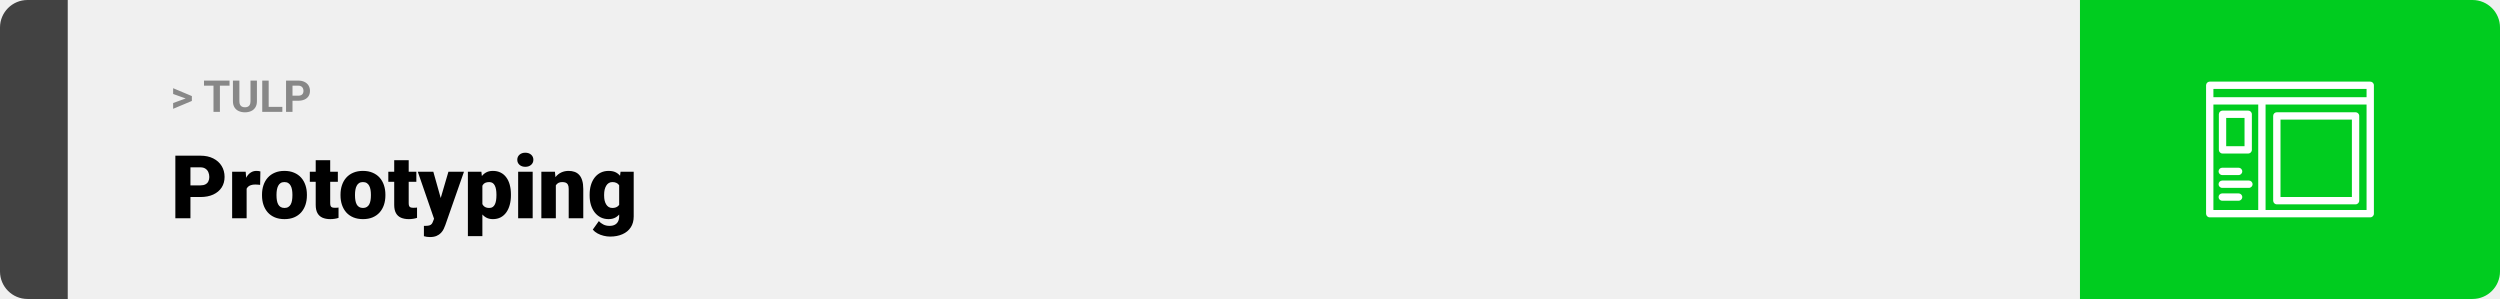
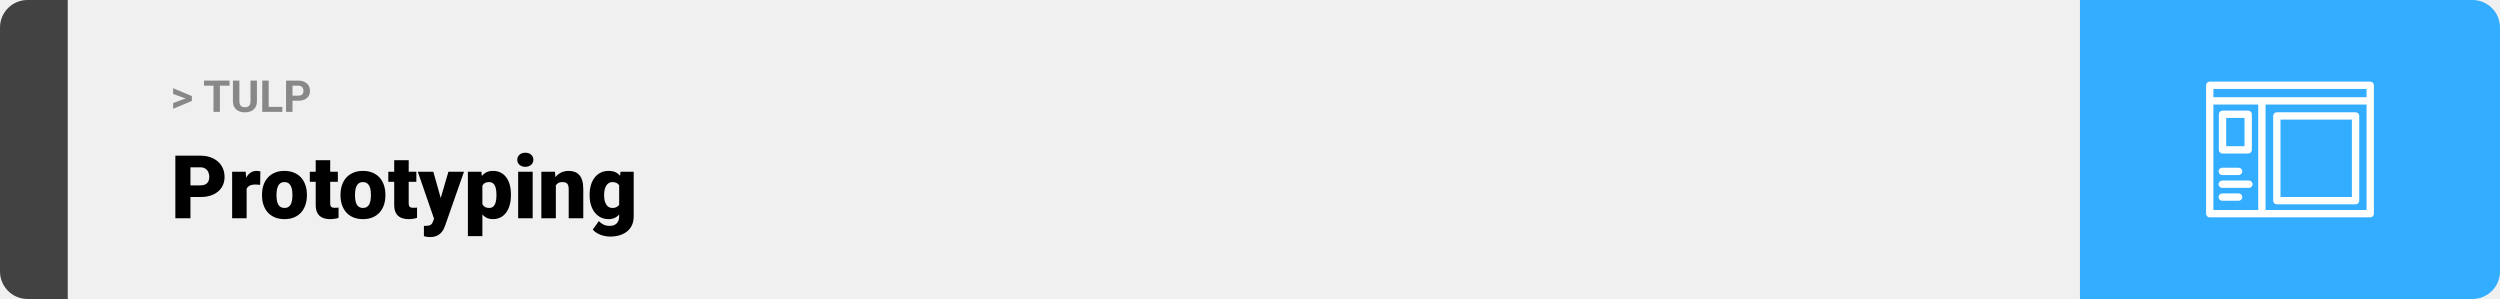
<svg xmlns="http://www.w3.org/2000/svg" width="1363" height="163" viewBox="0 0 1363 163" fill="none">
  <path d="M0 15C0 6.716 6.716 0 15 0H37V163H15C6.716 163 0 156.284 0 148V15Z" fill="#424242" />
  <rect width="1097" height="163" transform="translate(37)" fill="#F0F0F0" />
  <path d="M101.906 53.922L94.394 51.238V48.086L104.602 52.375V54.637L101.906 53.922ZM94.394 56.172L101.918 53.43L104.602 52.785V55.035L94.394 59.324V56.172ZM119.895 43.938V61H116.391V43.938H119.895ZM125.145 43.938V46.691H111.223V43.938H125.145ZM136.57 43.938H140.074V55.211C140.074 56.523 139.793 57.629 139.23 58.527C138.676 59.426 137.906 60.102 136.922 60.555C135.945 61.008 134.82 61.234 133.547 61.234C132.273 61.234 131.141 61.008 130.148 60.555C129.164 60.102 128.391 59.426 127.828 58.527C127.273 57.629 126.996 56.523 126.996 55.211V43.938H130.512V55.211C130.512 55.977 130.633 56.602 130.875 57.086C131.117 57.57 131.465 57.926 131.918 58.152C132.379 58.379 132.922 58.492 133.547 58.492C134.188 58.492 134.73 58.379 135.176 58.152C135.629 57.926 135.973 57.57 136.207 57.086C136.449 56.602 136.57 55.977 136.57 55.211V43.938ZM153.938 58.258V61H145.348V58.258H153.938ZM146.484 43.938V61H142.969V43.938H146.484ZM162.598 54.918H158.25V52.176H162.598C163.27 52.176 163.816 52.066 164.238 51.848C164.66 51.621 164.969 51.309 165.164 50.91C165.359 50.512 165.457 50.062 165.457 49.562C165.457 49.055 165.359 48.582 165.164 48.145C164.969 47.707 164.66 47.355 164.238 47.09C163.816 46.824 163.27 46.691 162.598 46.691H159.469V61H155.953V43.938H162.598C163.934 43.938 165.078 44.18 166.031 44.664C166.992 45.141 167.727 45.801 168.234 46.645C168.742 47.488 168.996 48.453 168.996 49.539C168.996 50.641 168.742 51.594 168.234 52.398C167.727 53.203 166.992 53.824 166.031 54.262C165.078 54.699 163.934 54.918 162.598 54.918Z" fill="#888888" />
  <path d="M109.219 107.422H100.734V101.07H109.219C110.375 101.07 111.312 100.875 112.031 100.484C112.75 100.094 113.273 99.555 113.602 98.867C113.945 98.164 114.117 97.375 114.117 96.5C114.117 95.562 113.945 94.695 113.602 93.898C113.273 93.102 112.75 92.461 112.031 91.977C111.312 91.477 110.375 91.227 109.219 91.227H103.828V119H95.602V84.875H109.219C111.953 84.875 114.305 85.375 116.273 86.375C118.258 87.375 119.781 88.75 120.844 90.5C121.906 92.234 122.438 94.219 122.438 96.453C122.438 98.656 121.906 100.578 120.844 102.219C119.781 103.859 118.258 105.141 116.273 106.062C114.305 106.969 111.953 107.422 109.219 107.422ZM134.461 99.922V119H126.562V93.641H133.945L134.461 99.922ZM141.961 93.453L141.82 100.789C141.508 100.758 141.086 100.719 140.555 100.672C140.023 100.625 139.578 100.602 139.219 100.602C138.297 100.602 137.5 100.711 136.828 100.93C136.172 101.133 135.625 101.445 135.188 101.867C134.766 102.273 134.453 102.789 134.25 103.414C134.062 104.039 133.977 104.766 133.992 105.594L132.562 104.656C132.562 102.953 132.727 101.406 133.055 100.016C133.398 98.609 133.883 97.398 134.508 96.383C135.133 95.352 135.891 94.562 136.781 94.016C137.672 93.453 138.672 93.172 139.781 93.172C140.172 93.172 140.555 93.195 140.93 93.242C141.32 93.289 141.664 93.359 141.961 93.453ZM142.852 106.578V106.086C142.852 104.227 143.117 102.516 143.648 100.953C144.18 99.375 144.961 98.008 145.992 96.852C147.023 95.695 148.297 94.797 149.812 94.156C151.328 93.5 153.078 93.172 155.062 93.172C157.062 93.172 158.82 93.5 160.336 94.156C161.867 94.797 163.148 95.695 164.18 96.852C165.211 98.008 165.992 99.375 166.523 100.953C167.055 102.516 167.32 104.227 167.32 106.086V106.578C167.32 108.422 167.055 110.133 166.523 111.711C165.992 113.273 165.211 114.641 164.18 115.812C163.148 116.969 161.875 117.867 160.359 118.508C158.844 119.148 157.094 119.469 155.109 119.469C153.125 119.469 151.367 119.148 149.836 118.508C148.305 117.867 147.023 116.969 145.992 115.812C144.961 114.641 144.18 113.273 143.648 111.711C143.117 110.133 142.852 108.422 142.852 106.578ZM150.75 106.086V106.578C150.75 107.531 150.82 108.422 150.961 109.25C151.102 110.078 151.336 110.805 151.664 111.43C151.992 112.039 152.438 112.516 153 112.859C153.562 113.203 154.266 113.375 155.109 113.375C155.938 113.375 156.625 113.203 157.172 112.859C157.734 112.516 158.18 112.039 158.508 111.43C158.836 110.805 159.07 110.078 159.211 109.25C159.352 108.422 159.422 107.531 159.422 106.578V106.086C159.422 105.164 159.352 104.297 159.211 103.484C159.07 102.656 158.836 101.93 158.508 101.305C158.18 100.664 157.734 100.164 157.172 99.805C156.609 99.445 155.906 99.266 155.062 99.266C154.234 99.266 153.539 99.445 152.977 99.805C152.43 100.164 151.992 100.664 151.664 101.305C151.336 101.93 151.102 102.656 150.961 103.484C150.82 104.297 150.75 105.164 150.75 106.086ZM184.195 93.641V99.125H168.914V93.641H184.195ZM172.125 87.336H180.023V110.727C180.023 111.398 180.102 111.922 180.258 112.297C180.414 112.656 180.68 112.914 181.055 113.07C181.445 113.211 181.961 113.281 182.602 113.281C183.055 113.281 183.43 113.273 183.727 113.258C184.023 113.227 184.305 113.188 184.57 113.141V118.789C183.898 119.008 183.195 119.172 182.461 119.281C181.727 119.406 180.945 119.469 180.117 119.469C178.43 119.469 176.984 119.203 175.781 118.672C174.594 118.141 173.688 117.305 173.062 116.164C172.438 115.023 172.125 113.539 172.125 111.711V87.336ZM185.648 106.578V106.086C185.648 104.227 185.914 102.516 186.445 100.953C186.977 99.375 187.758 98.008 188.789 96.852C189.82 95.695 191.094 94.797 192.609 94.156C194.125 93.5 195.875 93.172 197.859 93.172C199.859 93.172 201.617 93.5 203.133 94.156C204.664 94.797 205.945 95.695 206.977 96.852C208.008 98.008 208.789 99.375 209.32 100.953C209.852 102.516 210.117 104.227 210.117 106.086V106.578C210.117 108.422 209.852 110.133 209.32 111.711C208.789 113.273 208.008 114.641 206.977 115.812C205.945 116.969 204.672 117.867 203.156 118.508C201.641 119.148 199.891 119.469 197.906 119.469C195.922 119.469 194.164 119.148 192.633 118.508C191.102 117.867 189.82 116.969 188.789 115.812C187.758 114.641 186.977 113.273 186.445 111.711C185.914 110.133 185.648 108.422 185.648 106.578ZM193.547 106.086V106.578C193.547 107.531 193.617 108.422 193.758 109.25C193.898 110.078 194.133 110.805 194.461 111.43C194.789 112.039 195.234 112.516 195.797 112.859C196.359 113.203 197.062 113.375 197.906 113.375C198.734 113.375 199.422 113.203 199.969 112.859C200.531 112.516 200.977 112.039 201.305 111.43C201.633 110.805 201.867 110.078 202.008 109.25C202.148 108.422 202.219 107.531 202.219 106.578V106.086C202.219 105.164 202.148 104.297 202.008 103.484C201.867 102.656 201.633 101.93 201.305 101.305C200.977 100.664 200.531 100.164 199.969 99.805C199.406 99.445 198.703 99.266 197.859 99.266C197.031 99.266 196.336 99.445 195.773 99.805C195.227 100.164 194.789 100.664 194.461 101.305C194.133 101.93 193.898 102.656 193.758 103.484C193.617 104.297 193.547 105.164 193.547 106.086ZM226.992 93.641V99.125H211.711V93.641H226.992ZM214.922 87.336H222.82V110.727C222.82 111.398 222.898 111.922 223.055 112.297C223.211 112.656 223.477 112.914 223.852 113.07C224.242 113.211 224.758 113.281 225.398 113.281C225.852 113.281 226.227 113.273 226.523 113.258C226.82 113.227 227.102 113.188 227.367 113.141V118.789C226.695 119.008 225.992 119.172 225.258 119.281C224.523 119.406 223.742 119.469 222.914 119.469C221.227 119.469 219.781 119.203 218.578 118.672C217.391 118.141 216.484 117.305 215.859 116.164C215.234 115.023 214.922 113.539 214.922 111.711V87.336ZM237.914 116.023L244.477 93.641H252.961L242.766 122.773C242.547 123.414 242.258 124.102 241.898 124.836C241.539 125.586 241.047 126.297 240.422 126.969C239.797 127.641 238.992 128.188 238.008 128.609C237.039 129.031 235.836 129.242 234.398 129.242C233.633 129.242 233.07 129.203 232.711 129.125C232.367 129.062 231.836 128.945 231.117 128.773V123.125C231.32 123.125 231.492 123.125 231.633 123.125C231.789 123.125 231.961 123.125 232.148 123.125C232.992 123.125 233.664 123.039 234.164 122.867C234.68 122.695 235.07 122.445 235.336 122.117C235.617 121.789 235.836 121.391 235.992 120.922L237.914 116.023ZM236.25 93.641L241.242 111.383L242.109 119.75H236.812L227.789 93.641H236.25ZM262.992 98.516V128.75H255.094V93.641H262.453L262.992 98.516ZM278.555 106.016V106.508C278.555 108.352 278.344 110.062 277.922 111.641C277.5 113.219 276.875 114.594 276.047 115.766C275.219 116.938 274.188 117.852 272.953 118.508C271.734 119.148 270.32 119.469 268.711 119.469C267.195 119.469 265.891 119.133 264.797 118.461C263.703 117.789 262.789 116.859 262.055 115.672C261.32 114.484 260.727 113.125 260.273 111.594C259.82 110.062 259.461 108.445 259.195 106.742V106.109C259.461 104.281 259.82 102.586 260.273 101.023C260.727 99.445 261.32 98.07 262.055 96.898C262.789 95.727 263.695 94.812 264.773 94.156C265.867 93.5 267.172 93.172 268.688 93.172C270.297 93.172 271.711 93.477 272.93 94.086C274.164 94.695 275.195 95.57 276.023 96.711C276.867 97.836 277.5 99.188 277.922 100.766C278.344 102.344 278.555 104.094 278.555 106.016ZM270.656 106.508V106.016C270.656 105.031 270.586 104.133 270.445 103.32C270.305 102.492 270.078 101.773 269.766 101.164C269.469 100.555 269.07 100.086 268.57 99.758C268.07 99.43 267.453 99.266 266.719 99.266C265.875 99.266 265.164 99.398 264.586 99.664C264.023 99.914 263.57 100.305 263.227 100.836C262.898 101.352 262.664 102 262.523 102.781C262.398 103.547 262.344 104.445 262.359 105.477V107.398C262.328 108.586 262.445 109.633 262.711 110.539C262.977 111.43 263.438 112.125 264.094 112.625C264.75 113.125 265.641 113.375 266.766 113.375C267.516 113.375 268.141 113.203 268.641 112.859C269.141 112.5 269.539 112.008 269.836 111.383C270.133 110.742 270.344 110.008 270.469 109.18C270.594 108.352 270.656 107.461 270.656 106.508ZM290.414 93.641V119H282.492V93.641H290.414ZM282.023 87.102C282.023 85.977 282.43 85.055 283.242 84.336C284.055 83.617 285.109 83.258 286.406 83.258C287.703 83.258 288.758 83.617 289.57 84.336C290.383 85.055 290.789 85.977 290.789 87.102C290.789 88.227 290.383 89.148 289.57 89.867C288.758 90.586 287.703 90.945 286.406 90.945C285.109 90.945 284.055 90.586 283.242 89.867C282.43 89.148 282.023 88.227 282.023 87.102ZM303.047 99.055V119H295.148V93.641H302.555L303.047 99.055ZM302.109 105.453L300.258 105.5C300.258 103.562 300.492 101.836 300.961 100.32C301.43 98.789 302.094 97.492 302.953 96.43C303.812 95.367 304.836 94.562 306.023 94.016C307.227 93.453 308.562 93.172 310.031 93.172C311.203 93.172 312.273 93.344 313.242 93.688C314.227 94.031 315.07 94.586 315.773 95.352C316.492 96.117 317.039 97.133 317.414 98.398C317.805 99.648 318 101.195 318 103.039V119H310.055V103.016C310.055 102 309.914 101.227 309.633 100.695C309.352 100.148 308.945 99.773 308.414 99.57C307.883 99.367 307.234 99.266 306.469 99.266C305.656 99.266 304.969 99.422 304.406 99.734C303.844 100.047 303.391 100.484 303.047 101.047C302.719 101.594 302.477 102.242 302.32 102.992C302.18 103.742 302.109 104.562 302.109 105.453ZM338.32 93.641H345.492V118.016C345.492 120.359 344.953 122.344 343.875 123.969C342.797 125.609 341.289 126.852 339.352 127.695C337.43 128.555 335.18 128.984 332.602 128.984C331.461 128.984 330.297 128.836 329.109 128.539C327.922 128.258 326.812 127.836 325.781 127.273C324.75 126.711 323.883 126.016 323.18 125.188L326.484 120.547C327.125 121.266 327.93 121.875 328.898 122.375C329.867 122.891 331.008 123.148 332.32 123.148C333.461 123.148 334.414 122.945 335.18 122.539C335.961 122.133 336.555 121.539 336.961 120.758C337.367 119.992 337.57 119.062 337.57 117.969V99.641L338.32 93.641ZM321.469 106.625V106.133C321.469 104.211 321.703 102.461 322.172 100.883C322.656 99.289 323.344 97.922 324.234 96.781C325.141 95.625 326.234 94.734 327.516 94.109C328.797 93.484 330.242 93.172 331.852 93.172C333.586 93.172 335.008 93.508 336.117 94.18C337.242 94.836 338.141 95.758 338.812 96.945C339.5 98.133 340.031 99.523 340.406 101.117C340.797 102.695 341.125 104.398 341.391 106.227V106.812C341.125 108.531 340.758 110.156 340.289 111.688C339.836 113.203 339.242 114.547 338.508 115.719C337.773 116.891 336.852 117.812 335.742 118.484C334.648 119.141 333.336 119.469 331.805 119.469C330.211 119.469 328.773 119.148 327.492 118.508C326.227 117.867 325.141 116.969 324.234 115.812C323.344 114.656 322.656 113.297 322.172 111.734C321.703 110.172 321.469 108.469 321.469 106.625ZM329.367 106.133V106.625C329.367 107.578 329.453 108.461 329.625 109.273C329.812 110.086 330.094 110.805 330.469 111.43C330.844 112.039 331.305 112.516 331.852 112.859C332.414 113.203 333.07 113.375 333.82 113.375C334.961 113.375 335.883 113.133 336.586 112.648C337.289 112.164 337.797 111.477 338.109 110.586C338.422 109.695 338.555 108.648 338.508 107.445V105.594C338.539 104.562 338.469 103.656 338.297 102.875C338.125 102.078 337.852 101.414 337.477 100.883C337.117 100.352 336.633 99.953 336.023 99.688C335.43 99.406 334.711 99.266 333.867 99.266C333.133 99.266 332.484 99.438 331.922 99.781C331.359 100.125 330.891 100.609 330.516 101.234C330.141 101.844 329.852 102.57 329.648 103.414C329.461 104.242 329.367 105.148 329.367 106.133Z" fill="black" />
-   <path d="M1134 0H1348C1356.28 0 1363 6.716 1363 15V148C1363 156.284 1356.28 163 1348 163H1134V0Z" fill="#00CC1F" />
+   <path d="M1134 0H1348C1356.28 0 1363 6.716 1363 15V148C1363 156.284 1356.28 163 1348 163H1134V0Z" fill="#33ADFF" />
  <path fill-rule="evenodd" clip-rule="evenodd" d="M1202.75 46.502C1202.75 45.397 1203.65 44.502 1204.75 44.502H1292.25C1293.35 44.502 1294.25 45.397 1294.25 46.502V116.498C1294.25 117.603 1293.35 118.498 1292.25 118.498H1204.75C1203.65 118.498 1202.75 117.603 1202.75 116.498V46.502ZM1206.75 48.502V52.996H1290.25V48.502H1206.75ZM1290.25 56.996H1235.19V114.498H1290.25V56.996ZM1231.19 114.498V56.996H1206.75V114.498H1231.19Z" fill="white" />
  <path fill-rule="evenodd" clip-rule="evenodd" d="M1209.72 62.302C1209.72 61.198 1210.62 60.302 1211.72 60.302H1225.72C1226.83 60.302 1227.72 61.198 1227.72 62.302V81.697C1227.72 82.802 1226.83 83.697 1225.72 83.697H1211.72C1210.62 83.697 1209.72 82.802 1209.72 81.697V62.302ZM1213.72 64.302V79.697H1223.72V64.302H1213.72ZM1239.33 63.198C1239.33 62.094 1240.22 61.198 1241.33 61.198H1284.25C1285.36 61.198 1286.25 62.094 1286.25 63.198V109.407C1286.25 110.511 1285.36 111.407 1284.25 111.407H1241.33C1240.22 111.407 1239.33 110.511 1239.33 109.407V63.198ZM1243.33 65.198V107.407H1282.25V65.198H1243.33ZM1209.56 93.438C1209.56 92.334 1210.46 91.438 1211.56 91.438H1220.48C1221.59 91.438 1222.48 92.334 1222.48 93.438C1222.48 94.543 1221.59 95.438 1220.48 95.438H1211.56C1210.46 95.438 1209.56 94.543 1209.56 93.438ZM1209.56 100.438C1209.56 99.334 1210.46 98.438 1211.56 98.438H1226.1C1227.21 98.438 1228.1 99.334 1228.1 100.438C1228.1 101.543 1227.21 102.438 1226.1 102.438H1211.56C1210.46 102.438 1209.56 101.543 1209.56 100.438ZM1209.56 107.438C1209.56 106.334 1210.46 105.438 1211.56 105.438H1220.48C1221.59 105.438 1222.48 106.334 1222.48 107.438C1222.48 108.543 1221.59 109.438 1220.48 109.438H1211.56C1210.46 109.438 1209.56 108.543 1209.56 107.438Z" fill="white" />
</svg>
